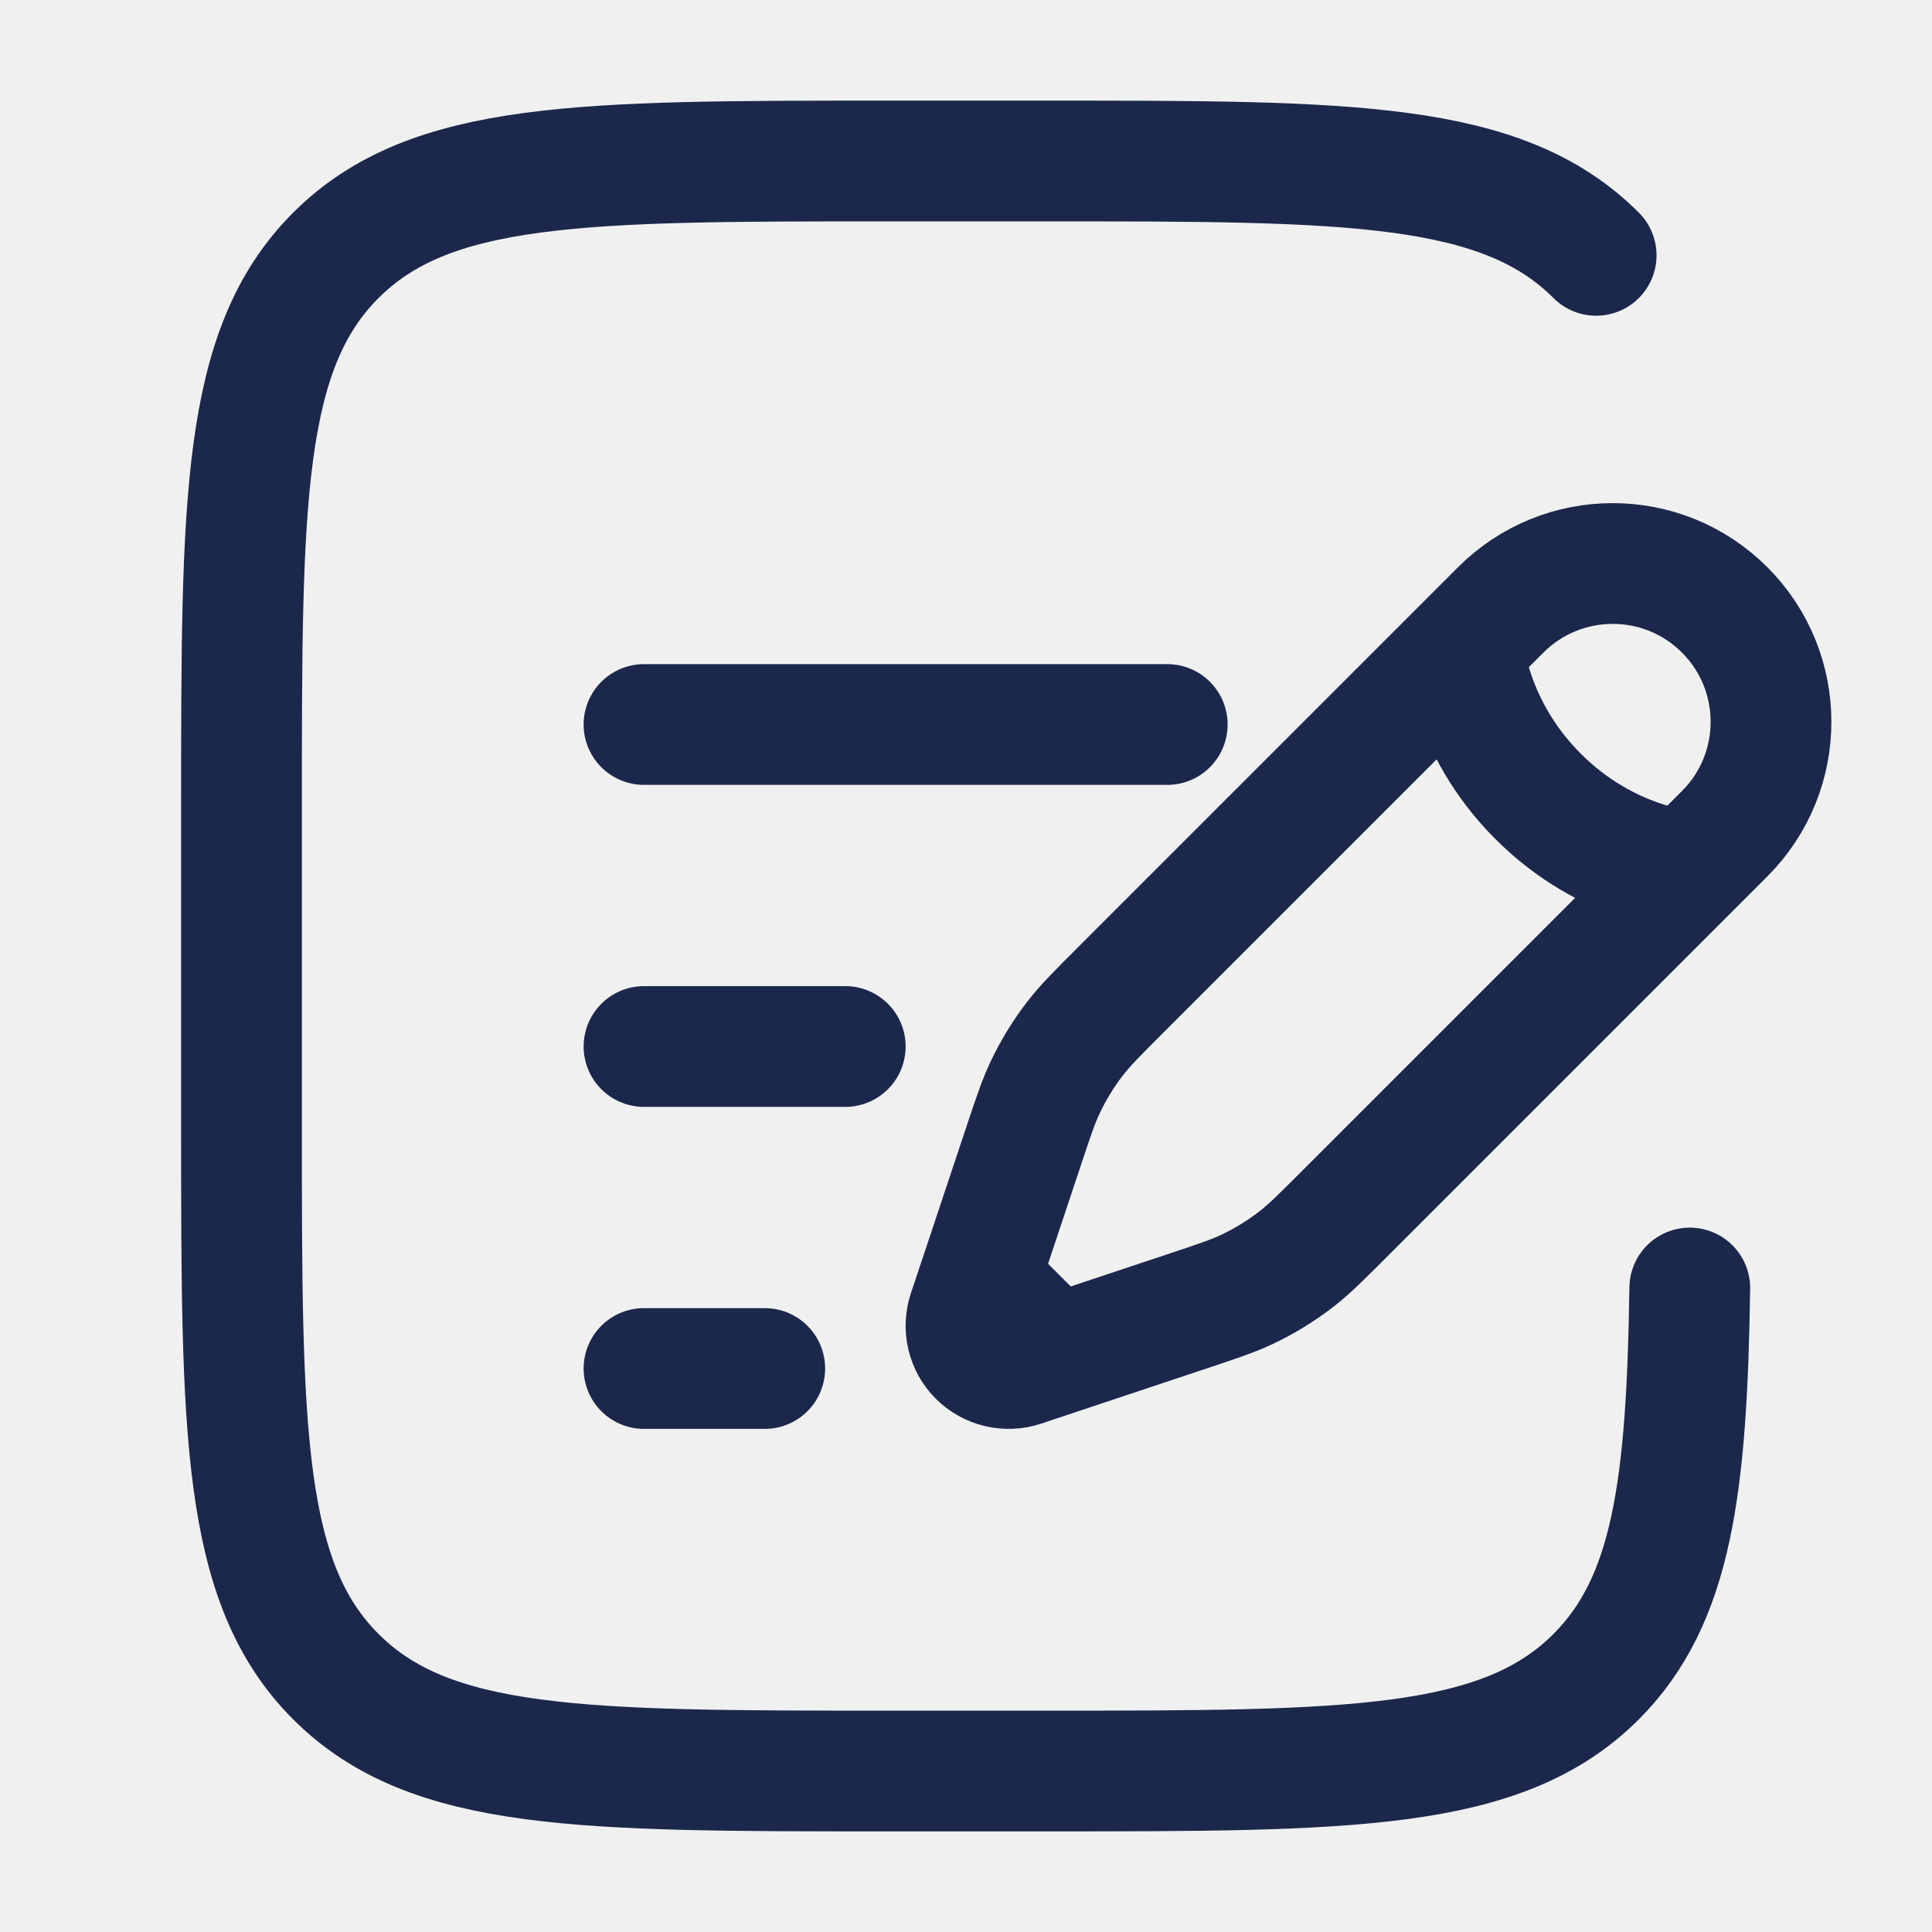
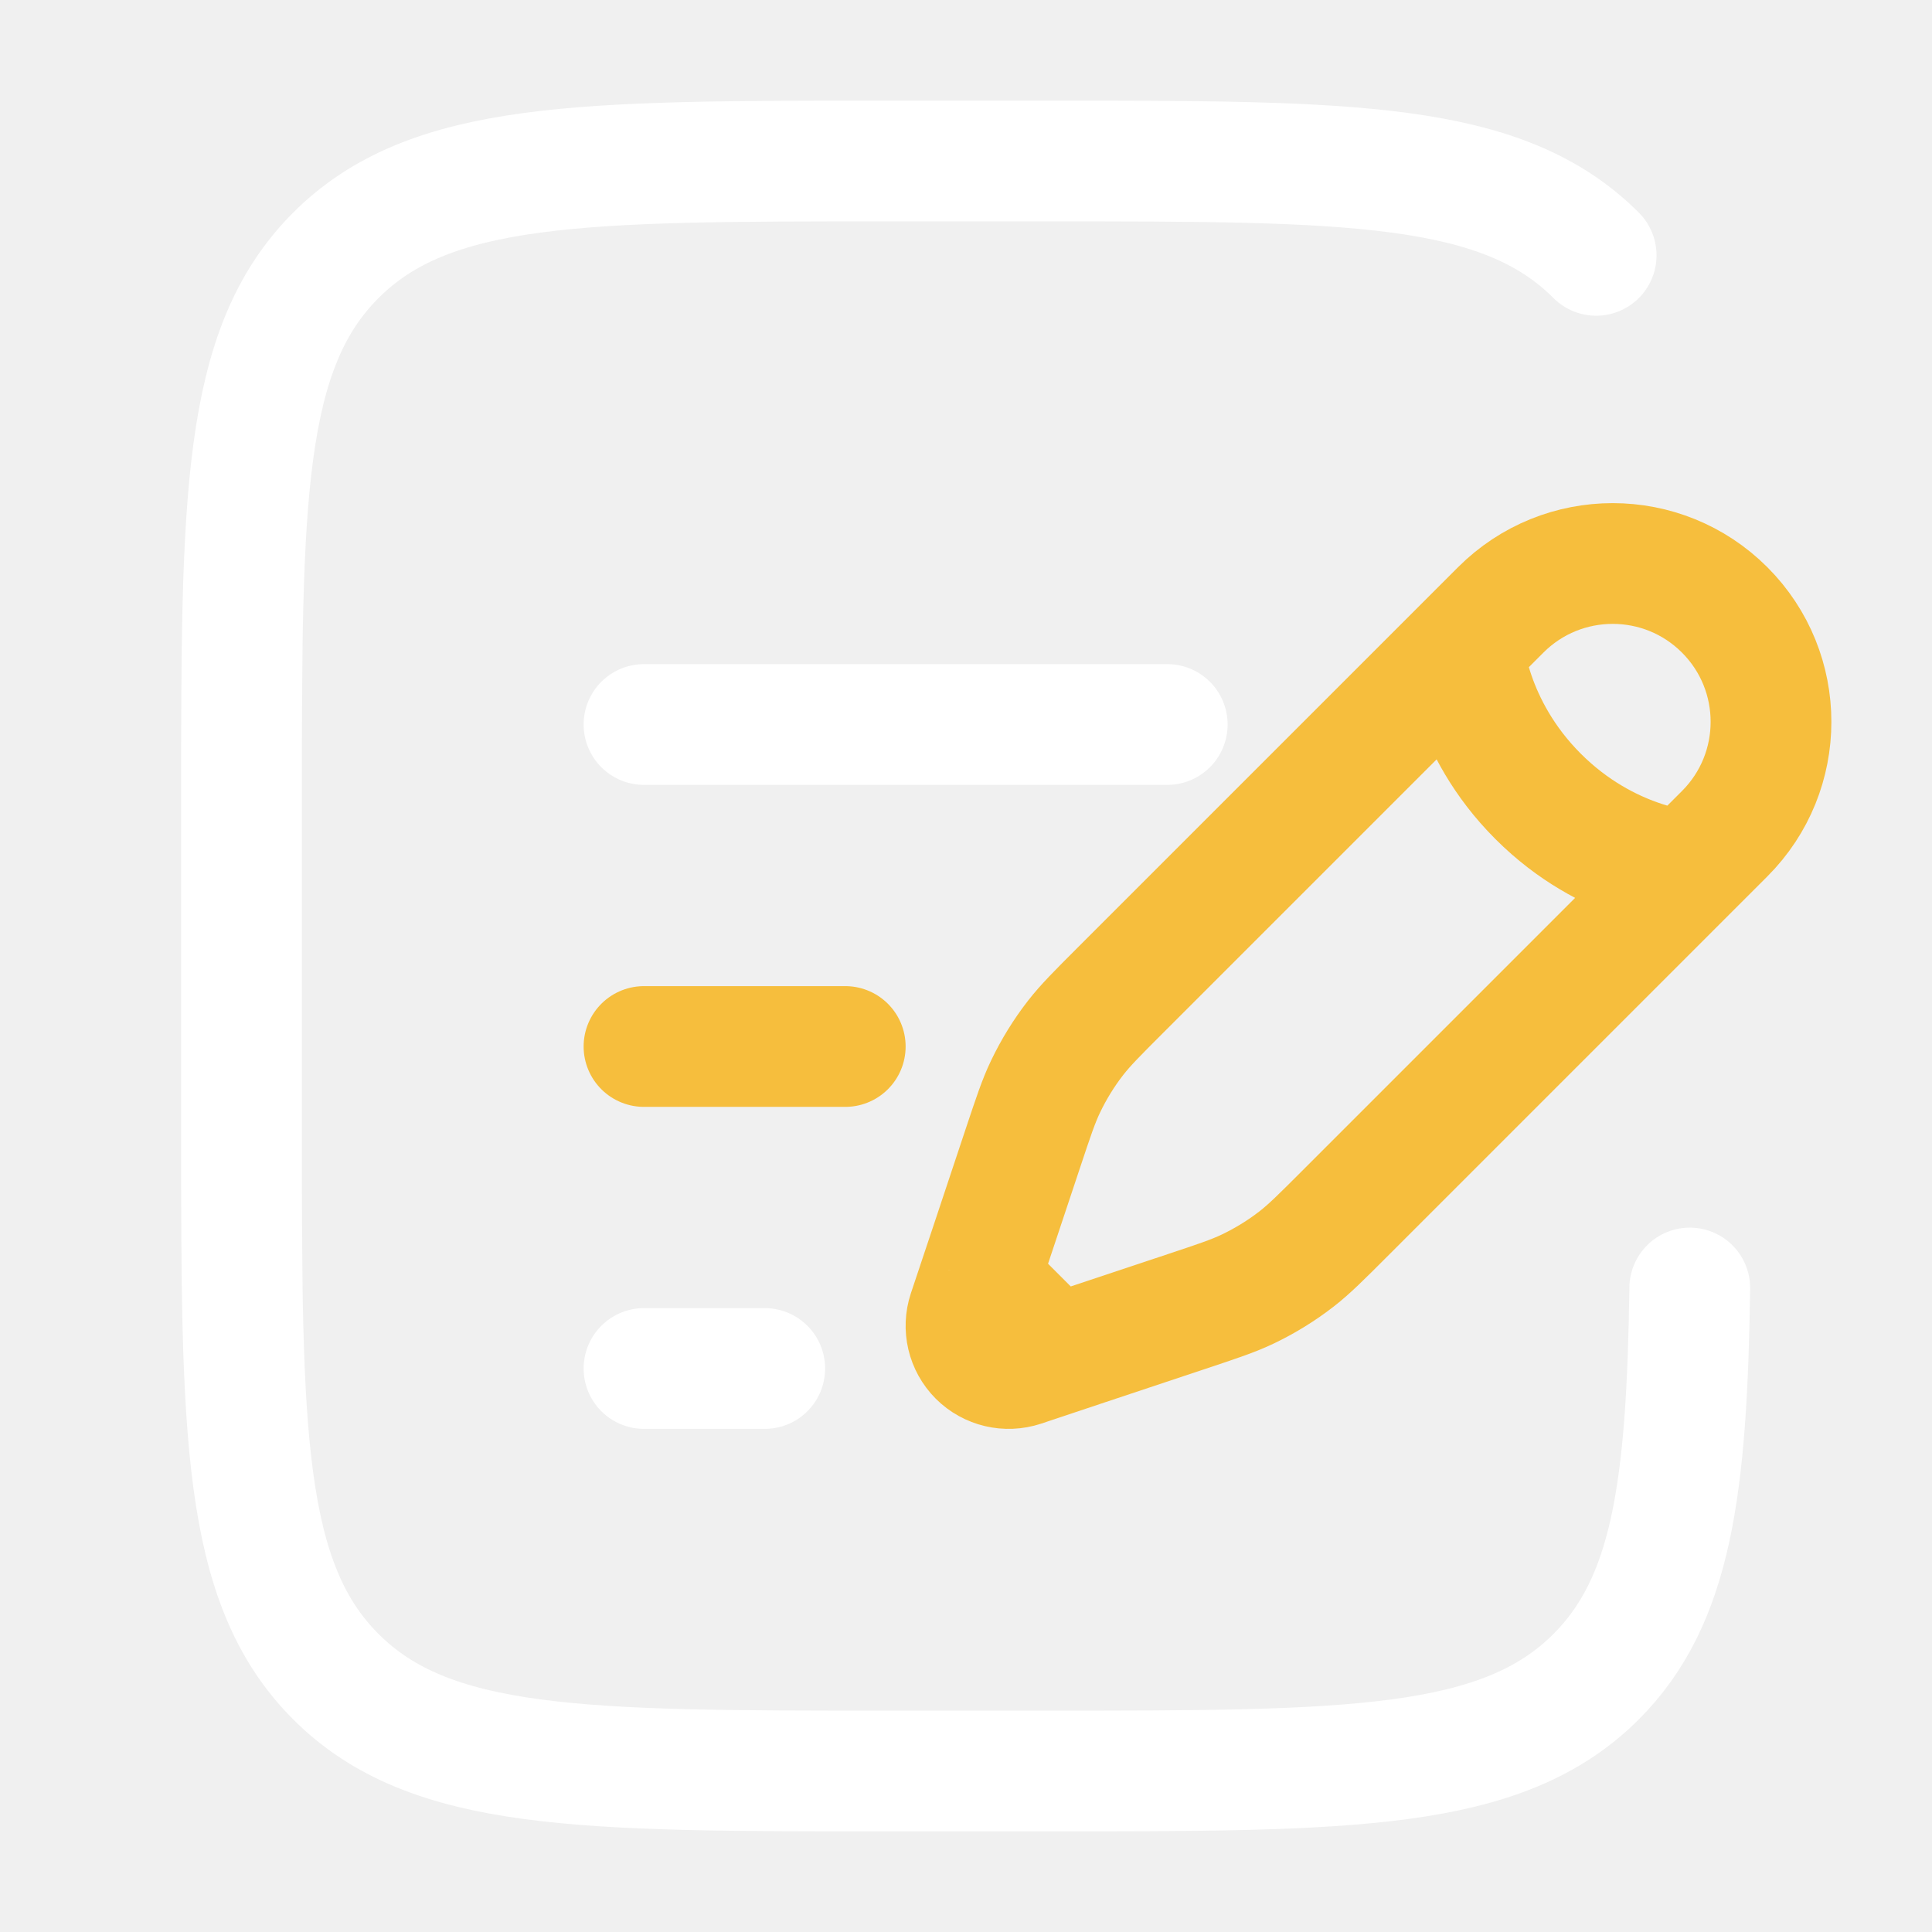
<svg xmlns="http://www.w3.org/2000/svg" width="80px" height="80px" viewBox="0 0 24 24" fill="none">
-   <path d="M18.18 8.039L18.643 7.576C19.411 6.808 20.656 6.808 21.424 7.576C22.192 8.344 22.192 9.589 21.424 10.357L20.961 10.82M18.18 8.039C18.18 8.039 18.238 9.024 19.107 9.893C19.976 10.762 20.961 10.82 20.961 10.82M18.18 8.039L13.919 12.3C13.631 12.588 13.486 12.733 13.362 12.892C13.216 13.08 13.091 13.283 12.988 13.498C12.901 13.68 12.837 13.873 12.708 14.26L12.295 15.5L12.161 15.901M20.961 10.82L16.7 15.081C16.412 15.369 16.267 15.514 16.108 15.638C15.92 15.784 15.717 15.909 15.502 16.012C15.32 16.099 15.127 16.163 14.74 16.292L13.5 16.705L13.099 16.839M13.099 16.839L12.698 16.973C12.507 17.036 12.297 16.987 12.155 16.845C12.013 16.703 11.964 16.493 12.027 16.302L12.161 15.901M13.099 16.839L12.161 15.901" stroke="#1C274C" stroke-width="1.5" />
-   <path d="M8 13H10.5" stroke="#1C274C" stroke-width="1.5" stroke-linecap="round" />
-   <path d="M8 9H14.5" stroke="#1C274C" stroke-width="1.5" stroke-linecap="round" />
-   <path d="M8 17H9.5" stroke="#1C274C" stroke-width="1.5" stroke-linecap="round" />
-   <path d="M19.828 3.172C18.657 2 16.771 2 13 2H11C7.229 2 5.343 2 4.172 3.172C3 4.343 3 6.229 3 10V14C3 17.771 3 19.657 4.172 20.828C5.343 22 7.229 22 11 22H13C16.771 22 18.657 22 19.828 20.828C20.771 19.885 20.955 18.48 20.991 16" stroke="#1C274C" stroke-width="1.5" stroke-linecap="round" />
+   <path d="M18.18 8.039L18.643 7.576C19.411 6.808 20.656 6.808 21.424 7.576C22.192 8.344 22.192 9.589 21.424 10.357L20.961 10.82M18.18 8.039C18.18 8.039 18.238 9.024 19.107 9.893C19.976 10.762 20.961 10.82 20.961 10.82M18.18 8.039L13.919 12.3C13.631 12.588 13.486 12.733 13.362 12.892C13.216 13.08 13.091 13.283 12.988 13.498C12.901 13.68 12.837 13.873 12.708 14.26L12.295 15.5L12.161 15.901M20.961 10.82L16.7 15.081C16.412 15.369 16.267 15.514 16.108 15.638C15.92 15.784 15.717 15.909 15.502 16.012C15.32 16.099 15.127 16.163 14.74 16.292L13.5 16.705L13.099 16.839M13.099 16.839L12.698 16.973C12.507 17.036 12.297 16.987 12.155 16.845C12.013 16.703 11.964 16.493 12.027 16.302L12.161 15.901M13.099 16.839L12.161 15.901" stroke="#f6be3d" stroke-width="1.5" />
+   <path d="M8 13H10.5" stroke="#f6be3d" stroke-width="1.5" stroke-linecap="round" />
+   <path d="M8 9H14.5" stroke="#fff" stroke-width="1.5" stroke-linecap="round" />
+   <path d="M8 17H9.5" stroke="#fff" stroke-width="1.5" stroke-linecap="round" />
+   <path d="M19.828 3.172C18.657 2 16.771 2 13 2H11C7.229 2 5.343 2 4.172 3.172C3 4.343 3 6.229 3 10V14C3 17.771 3 19.657 4.172 20.828C5.343 22 7.229 22 11 22H13C16.771 22 18.657 22 19.828 20.828C20.771 19.885 20.955 18.48 20.991 16" stroke="#fff" stroke-width="1.5" stroke-linecap="round" />
</svg>
